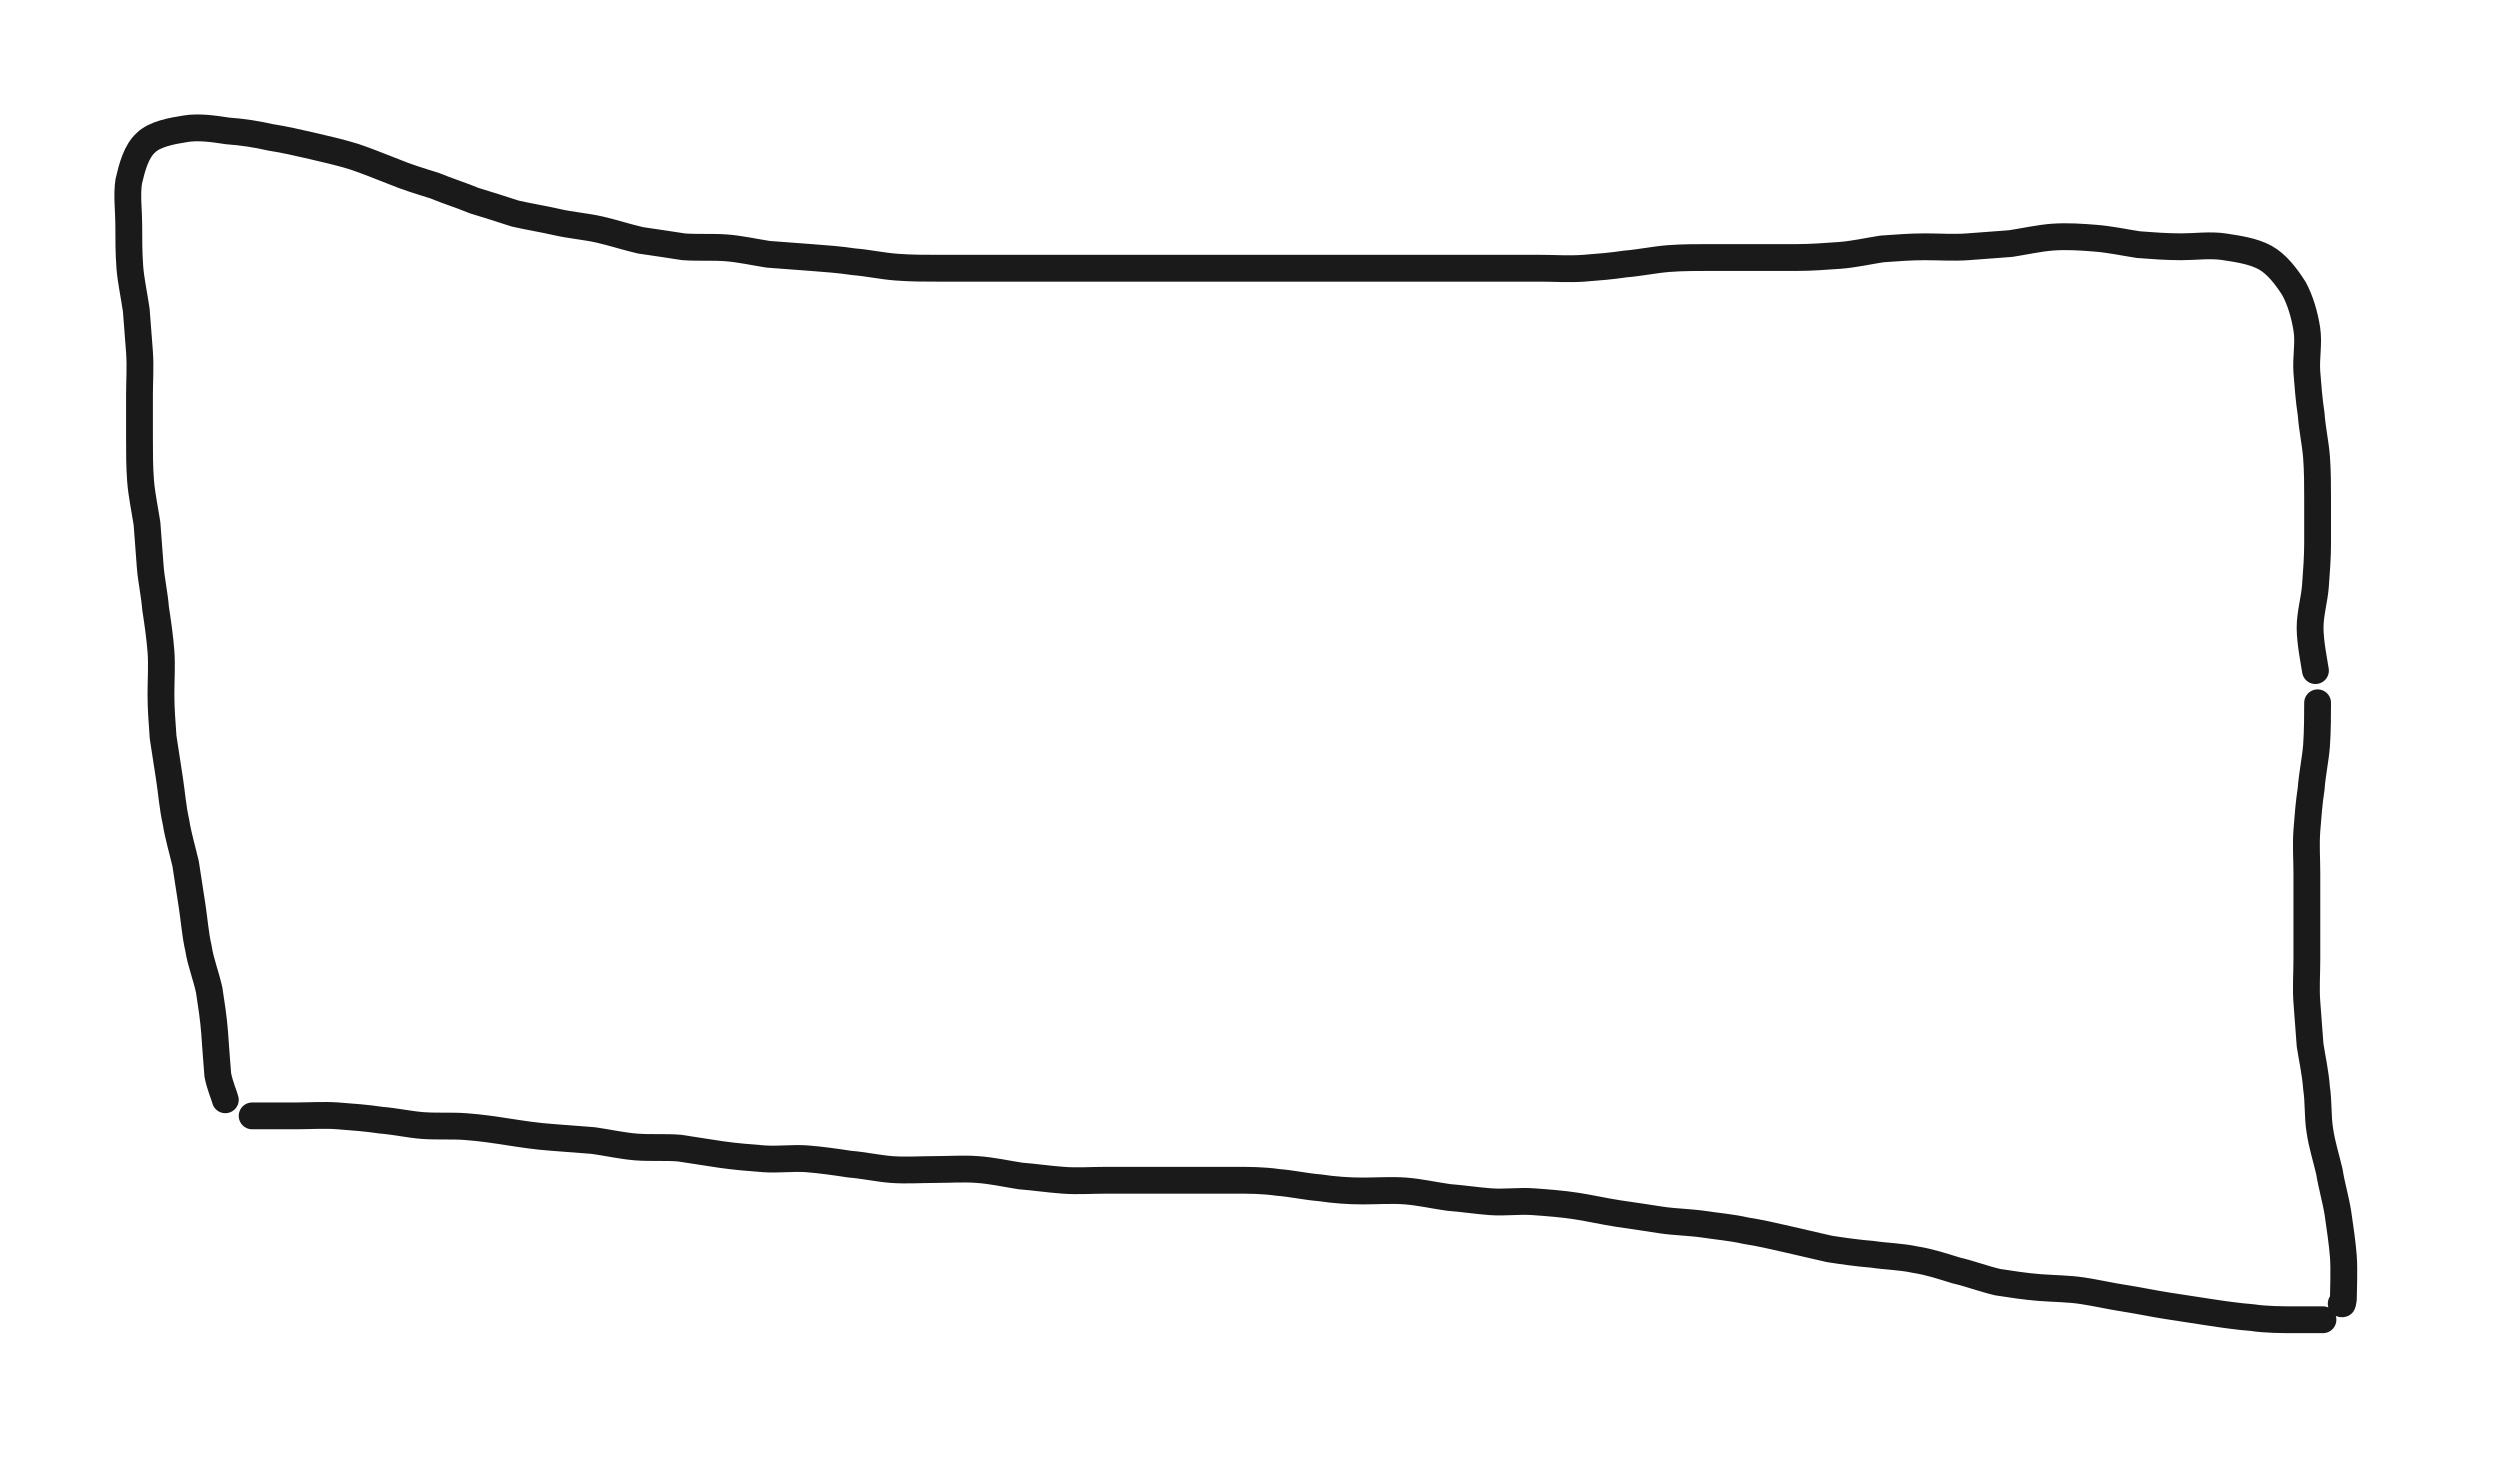
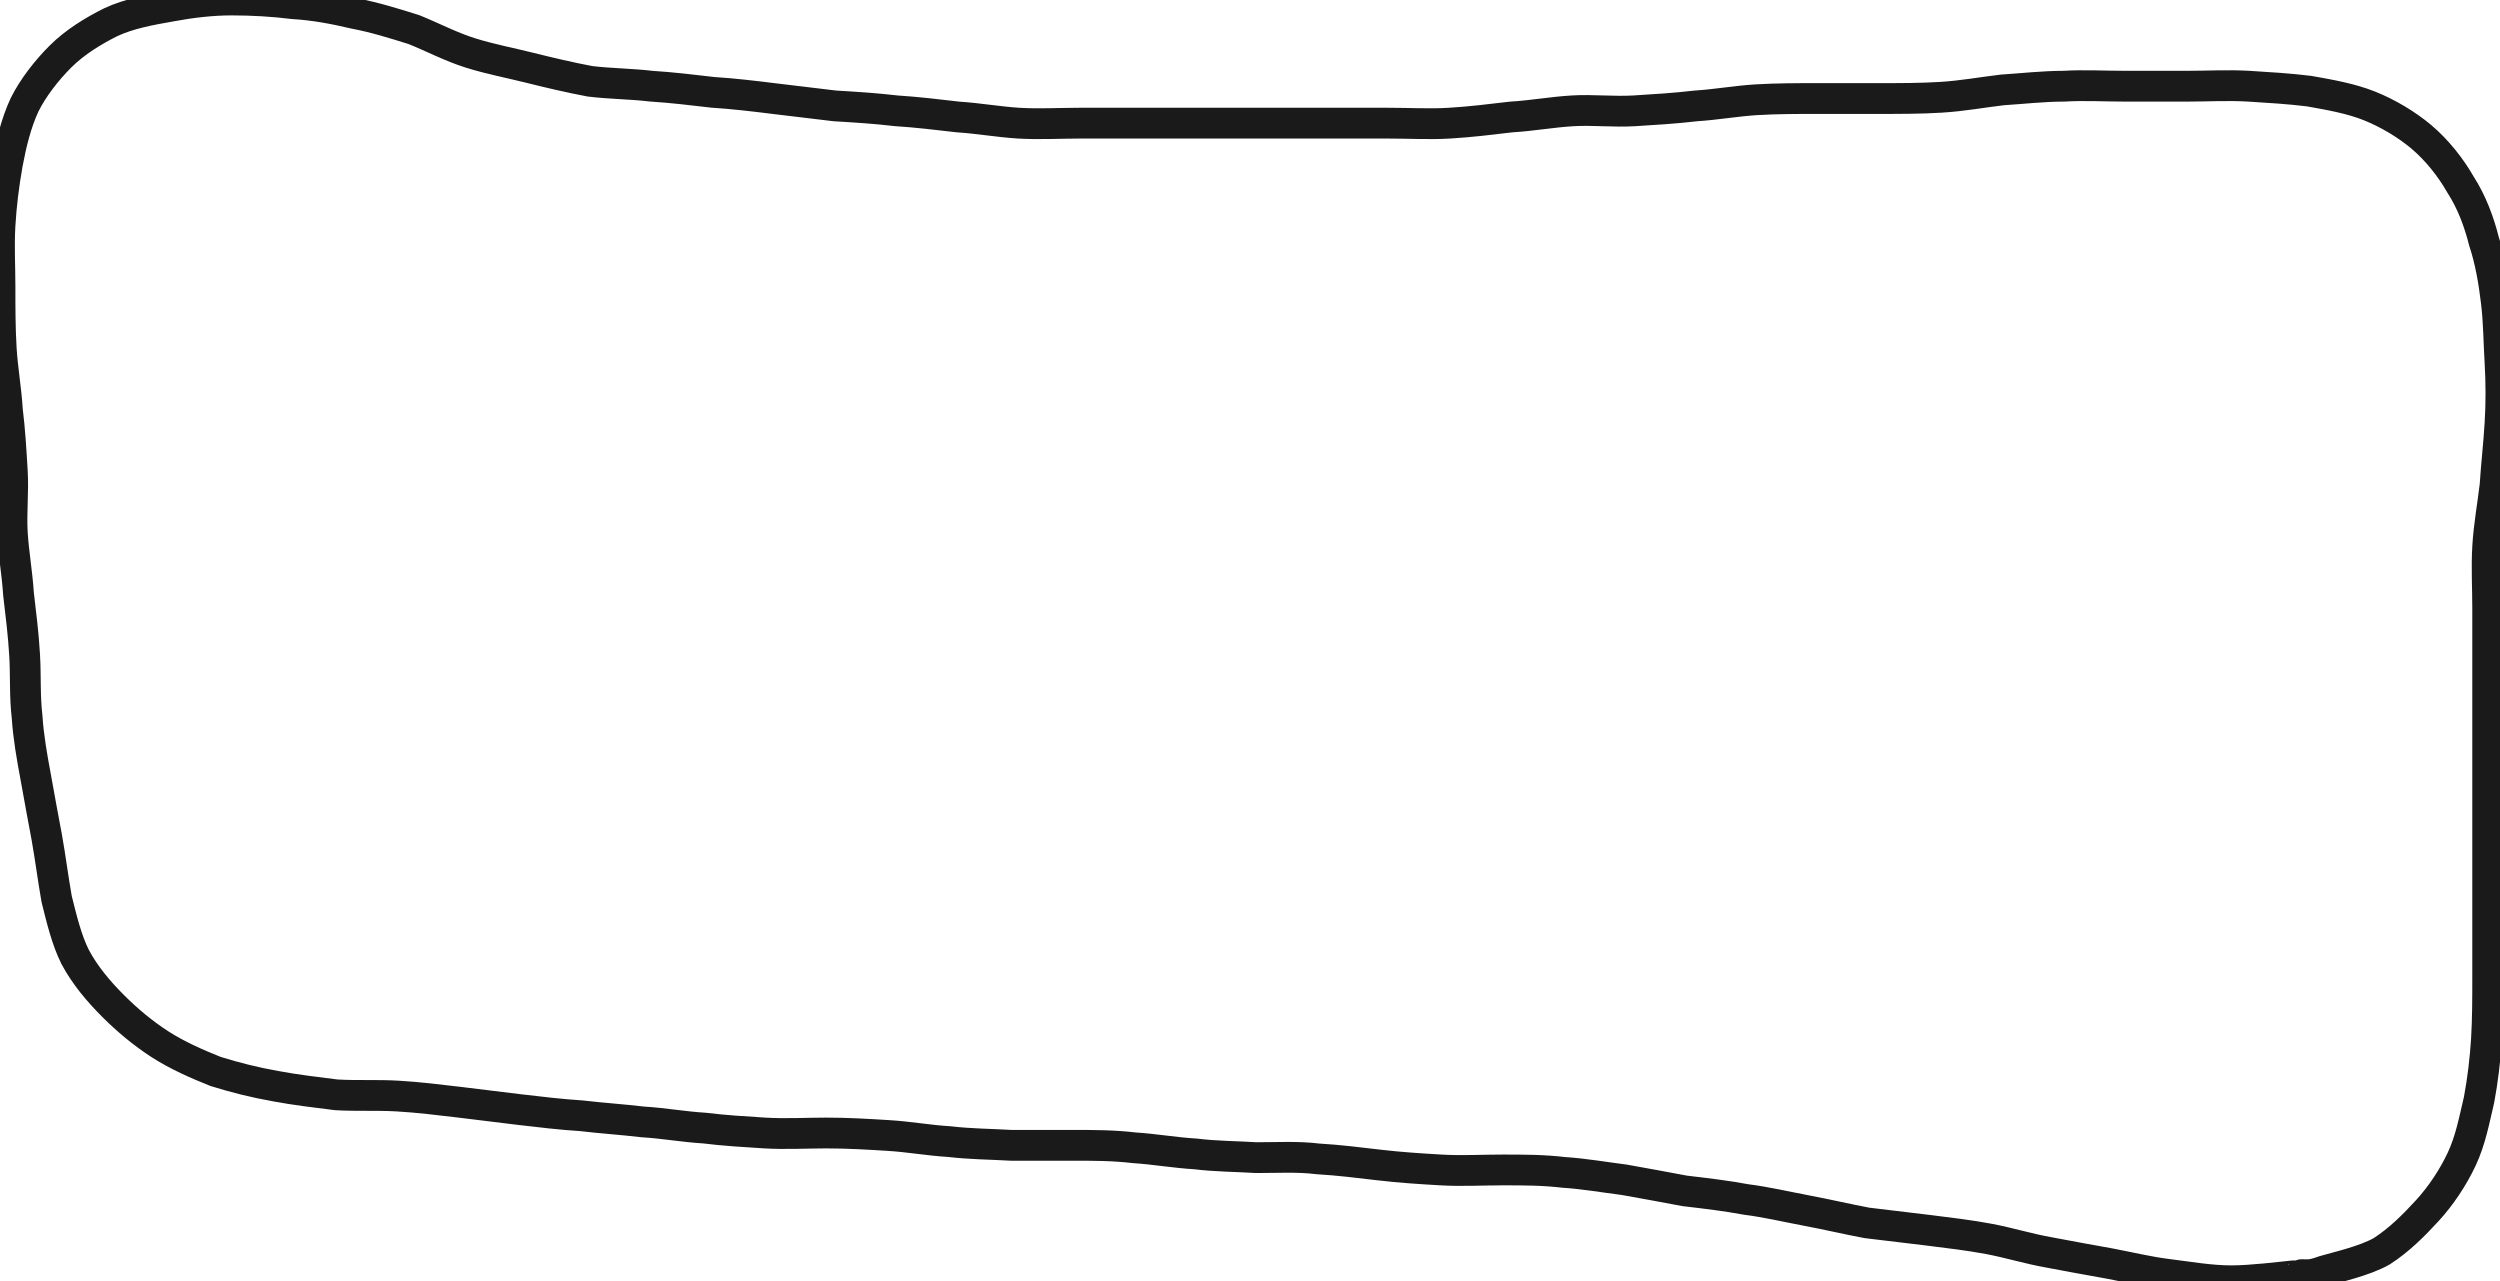
- <svg xmlns="http://www.w3.org/2000/svg" viewBox="0 0 233 138">
-   <path d="M215.8 62.5 C215.7 61.8 215.3 59.9 215.3 58.5 C215.3 57.2 215.7 55.9 215.8 54.6 C215.9 53.3 216.0 51.9 216.0 50.6 C216.0 49.3 216.0 47.9 216.0 46.6 C216.0 45.3 216.0 43.9 215.9 42.6 C215.8 41.3 215.5 40.0 215.4 38.6 C215.2 37.3 215.1 36.0 215.0 34.7 C214.9 33.3 215.2 32.0 215.0 30.7 C214.8 29.4 214.4 28.0 213.8 26.9 C213.1 25.8 212.2 24.6 211.1 24.0 C210.0 23.4 208.6 23.2 207.3 23.0 C206.0 22.8 204.6 23.0 203.3 23.0 C201.9 23.0 200.6 22.9 199.3 22.8 C198.0 22.6 196.6 22.3 195.3 22.2 C194.0 22.1 192.7 22.0 191.3 22.1 C190.0 22.2 188.7 22.5 187.4 22.7 C186.1 22.8 184.7 22.9 183.4 23.0 C182.1 23.1 180.7 23.0 179.4 23.0 C178.1 23.0 176.8 23.1 175.4 23.2 C174.1 23.4 172.8 23.7 171.5 23.8 C170.1 23.9 168.8 24.0 167.5 24.0 C166.2 24.0 164.8 24.0 163.5 24.0 C162.1 24.0 160.8 24.0 159.5 24.0 C158.1 24.0 156.8 24.0 155.5 24.1 C154.2 24.2 152.8 24.5 151.5 24.6 C150.2 24.8 148.9 24.9 147.6 25.0 C146.2 25.1 144.9 25.0 143.6 25.0 C142.2 25.0 140.9 25.0 139.6 25.0 C138.2 25.0 136.9 25.0 135.6 25.0 C134.2 25.0 132.9 25.0 131.6 25.0 C130.2 25.0 128.9 25.0 127.6 25.0 C126.2 25.0 124.9 25.0 123.6 25.0 C122.2 25.0 120.9 25.0 119.6 25.0 C118.2 25.0 116.9 25.0 115.6 25.0 C114.2 25.0 112.9 25.0 111.6 25.0 C110.2 25.0 108.9 25.0 107.6 25.0 C106.2 25.0 104.9 25.0 103.6 25.0 C102.2 25.0 100.9 25.0 99.6 25.0 C98.2 25.0 96.9 25.0 95.6 25.0 C94.2 25.0 92.9 25.0 91.6 25.0 C90.2 25.0 88.9 25.0 87.6 25.0 C86.2 25.0 84.9 25.0 83.6 24.9 C82.2 24.8 80.9 24.5 79.6 24.4 C78.3 24.2 76.9 24.1 75.6 24.0 C74.3 23.9 73.0 23.8 71.6 23.7 C70.3 23.5 69.0 23.2 67.7 23.1 C66.4 23.0 65.0 23.1 63.7 23.0 C62.4 22.8 61.1 22.6 59.7 22.4 C58.4 22.1 57.2 21.7 55.9 21.4 C54.6 21.1 53.2 21.0 51.9 20.7 C50.6 20.4 49.3 20.2 48.0 19.9 C46.8 19.5 45.5 19.1 44.2 18.7 C43.0 18.2 41.7 17.8 40.5 17.3 C39.2 16.9 37.9 16.5 36.7 16.0 C35.4 15.5 34.2 15.0 33.0 14.6 C31.7 14.2 30.4 13.9 29.1 13.6 C27.8 13.3 26.5 13.0 25.2 12.8 C23.9 12.5 22.6 12.3 21.2 12.2 C19.9 12.0 18.5 11.8 17.3 12.0 C16.0 12.2 14.4 12.5 13.6 13.3 C12.7 14.1 12.3 15.6 12.0 16.9 C11.8 18.2 12.0 19.6 12.0 20.9 C12.0 22.2 12.0 23.6 12.1 24.9 C12.2 26.2 12.5 27.5 12.7 28.9 C12.8 30.2 12.9 31.5 13.0 32.8 C13.1 34.2 13.0 35.5 13.0 36.8 C13.0 38.2 13.0 39.5 13.0 40.8 C13.0 42.2 13.0 43.5 13.1 44.8 C13.2 46.1 13.5 47.5 13.7 48.8 C13.8 50.1 13.9 51.4 14.0 52.8 C14.1 54.1 14.4 55.4 14.5 56.7 C14.7 58.0 14.9 59.4 15.0 60.7 C15.1 62.0 15.0 63.4 15.0 64.7 C15.0 66.0 15.1 67.3 15.2 68.7 C15.4 70.0 15.6 71.3 15.8 72.6 C16.0 73.9 16.1 75.3 16.4 76.6 C16.6 77.9 17.0 79.2 17.3 80.5 C17.5 81.8 17.7 83.1 17.9 84.4 C18.1 85.7 18.2 87.1 18.5 88.4 C18.7 89.7 19.2 90.9 19.5 92.3 C19.7 93.6 19.9 94.9 20.0 96.2 C20.1 97.5 20.2 99.1 20.3 100.2 C20.5 101.2 20.9 102.1 21.0 102.5 M216.0 65.5 C216.0 66.2 216.0 68.2 215.9 69.5 C215.8 70.8 215.5 72.1 215.4 73.5 C215.2 74.8 215.1 76.1 215.0 77.4 C214.9 78.8 215.0 80.1 215.0 81.4 C215.0 82.8 215.0 84.1 215.0 85.4 C215.0 86.8 215.0 88.1 215.0 89.4 C215.0 90.8 214.9 92.1 215.0 93.4 C215.1 94.8 215.2 96.1 215.3 97.4 C215.5 98.7 215.8 100.0 215.9 101.4 C216.1 102.7 216.0 104.0 216.2 105.3 C216.4 106.7 216.8 107.9 217.1 109.2 C217.3 110.5 217.7 111.8 217.9 113.1 C218.1 114.5 218.3 115.8 218.4 117.1 C218.5 118.4 218.4 120.4 218.4 121.1 C218.3 121.8 218.3 121.4 218.2 121.5 M23.5 104.0 C24.2 104.0 26.2 104.0 27.5 104.0 C28.8 104.0 30.2 103.9 31.5 104.0 C32.8 104.1 34.2 104.2 35.5 104.4 C36.8 104.5 38.1 104.8 39.4 104.9 C40.8 105.0 42.1 104.9 43.4 105.0 C44.8 105.1 46.1 105.3 47.4 105.5 C48.7 105.7 50.0 105.9 51.4 106.0 C52.7 106.1 54.0 106.2 55.3 106.3 C56.7 106.5 58.0 106.8 59.3 106.9 C60.6 107.0 62.0 106.9 63.3 107.0 C64.6 107.2 65.9 107.4 67.2 107.6 C68.6 107.8 69.9 107.9 71.2 108.0 C72.5 108.1 73.9 107.9 75.2 108.0 C76.5 108.1 77.9 108.3 79.2 108.5 C80.5 108.6 81.8 108.9 83.1 109.0 C84.5 109.1 85.8 109.0 87.1 109.0 C88.5 109.0 89.8 108.9 91.1 109.0 C92.5 109.1 93.8 109.4 95.1 109.6 C96.4 109.7 97.7 109.9 99.1 110.0 C100.4 110.1 101.7 110.0 103.1 110.0 C104.4 110.0 105.7 110.0 107.1 110.0 C108.4 110.0 109.7 110.0 111.1 110.0 C112.4 110.0 113.7 110.0 115.1 110.0 C116.4 110.0 117.7 110.0 119.1 110.2 C120.4 110.3 121.7 110.6 123.0 110.7 C124.3 110.9 125.7 111.0 127.0 111.0 C128.3 111.0 129.7 110.9 131.0 111.0 C132.3 111.1 133.6 111.4 135.0 111.6 C136.3 111.7 137.6 111.9 138.9 112.0 C140.3 112.1 141.6 111.9 142.9 112.0 C144.3 112.1 145.6 112.2 146.9 112.4 C148.2 112.6 149.5 112.9 150.8 113.1 C152.2 113.3 153.5 113.5 154.8 113.7 C156.1 113.9 157.4 113.9 158.8 114.1 C160.1 114.3 161.4 114.4 162.7 114.7 C164.0 114.9 165.3 115.2 166.6 115.5 C167.9 115.8 169.2 116.1 170.5 116.4 C171.8 116.6 173.2 116.8 174.5 116.9 C175.8 117.1 177.1 117.1 178.5 117.4 C179.8 117.6 181.0 118.0 182.3 118.4 C183.6 118.7 184.9 119.2 186.2 119.5 C187.5 119.7 188.8 119.9 190.1 120.0 C191.4 120.1 192.8 120.1 194.1 120.3 C195.4 120.5 196.7 120.8 198.0 121.0 C199.3 121.2 200.7 121.5 202.0 121.7 C203.3 121.9 204.6 122.1 205.9 122.3 C207.2 122.5 208.6 122.7 209.9 122.8 C211.2 123.0 212.8 123.0 213.9 123.0 C215.0 123.0 216.1 123.0 216.5 123.0" fill="none" stroke="#1a1a1a" stroke-width="2.5" vector-effect="non-scaling-stroke" stroke-linecap="round" stroke-linejoin="round" />
+ <svg xmlns="http://www.w3.org/2000/svg" viewBox="0 0 203 104">
+   <path d="M186.2 103.6 C185.2 103.7 182.8 104.0 181.2 104.0 C179.5 104.0 177.8 103.7 176.2 103.5 C174.5 103.3 172.9 102.9 171.3 102.6 C169.6 102.3 168.0 102.0 166.4 101.7 C164.7 101.4 163.1 100.9 161.5 100.6 C159.9 100.3 158.2 100.1 156.6 99.9 C154.9 99.7 153.2 99.5 151.6 99.3 C150.0 99.0 148.3 98.6 146.7 98.3 C145.1 98.0 143.4 97.6 141.8 97.4 C140.2 97.1 138.5 96.9 136.8 96.7 C135.2 96.4 133.6 96.1 131.9 95.8 C130.3 95.6 128.6 95.3 127.0 95.2 C125.3 95.0 123.7 95.0 122.0 95.0 C120.3 95.0 118.7 95.1 117.0 95.0 C115.3 94.9 113.7 94.8 112.0 94.6 C110.3 94.4 108.7 94.2 107.0 94.1 C105.4 93.9 103.7 94.0 102.0 94.0 C100.4 93.9 98.7 93.9 97.1 93.7 C95.4 93.6 93.7 93.3 92.1 93.2 C90.4 93.0 88.8 93.0 87.1 93.0 C85.4 93.0 83.8 93.0 82.1 93.0 C80.4 92.9 78.8 92.9 77.1 92.7 C75.4 92.6 73.8 92.3 72.1 92.2 C70.5 92.1 68.8 92.0 67.1 92.0 C65.5 92.0 63.8 92.1 62.1 92.0 C60.5 91.9 58.8 91.8 57.2 91.6 C55.5 91.5 53.9 91.2 52.2 91.1 C50.5 90.9 48.9 90.8 47.2 90.6 C45.6 90.5 43.9 90.3 42.2 90.1 C40.6 89.9 38.9 89.7 37.3 89.5 C35.6 89.3 34.0 89.1 32.3 89.0 C30.6 88.9 29.0 89.0 27.3 88.9 C25.7 88.7 24.0 88.5 22.4 88.2 C20.7 87.9 19.1 87.5 17.5 87.0 C16.0 86.4 14.4 85.7 13.0 84.8 C11.6 83.9 10.3 82.8 9.2 81.7 C8.0 80.5 6.9 79.2 6.1 77.7 C5.4 76.3 5.0 74.6 4.6 73.0 C4.3 71.3 4.1 69.7 3.8 68.0 C3.5 66.4 3.2 64.8 2.9 63.1 C2.6 61.5 2.3 59.8 2.2 58.2 C2.0 56.5 2.1 54.9 2.0 53.2 C1.9 51.5 1.7 49.9 1.5 48.2 C1.4 46.6 1.1 44.9 1.0 43.3 C0.9 41.6 1.1 39.9 1.0 38.3 C0.9 36.6 0.8 34.9 0.6 33.3 C0.5 31.6 0.2 30.0 0.1 28.3 C-0.0 26.6 0.0 25.0 0.0 23.3 C-0.0 21.6 -0.1 20.0 0.0 18.3 C0.1 16.6 0.3 15.0 0.6 13.3 C0.9 11.7 1.3 10.0 2.0 8.5 C2.7 7.1 3.8 5.7 4.9 4.6 C6.1 3.4 7.6 2.5 9.0 1.8 C10.5 1.1 12.2 0.8 13.9 0.5 C15.5 0.2 17.2 0.0 18.8 0.0 C20.5 -0.0 22.2 0.1 23.8 0.3 C25.5 0.4 27.1 0.7 28.8 1.1 C30.4 1.4 32.0 1.9 33.6 2.4 C35.1 3.0 36.6 3.8 38.2 4.3 C39.8 4.8 41.4 5.1 43.0 5.5 C44.6 5.9 46.3 6.3 47.9 6.6 C49.5 6.8 51.2 6.8 52.9 7.0 C54.5 7.1 56.2 7.3 57.9 7.5 C59.5 7.6 61.2 7.8 62.8 8.0 C64.5 8.2 66.1 8.4 67.8 8.6 C69.5 8.7 71.1 8.8 72.8 9.0 C74.4 9.1 76.1 9.3 77.8 9.5 C79.4 9.6 81.1 9.9 82.7 10.0 C84.4 10.1 86.1 10.0 87.7 10.0 C89.4 10.0 91.1 10.0 92.7 10.0 C94.4 10.0 96.1 10.0 97.7 10.0 C99.4 10.0 101.1 10.0 102.7 10.0 C104.4 10.0 106.1 10.0 107.7 10.0 C109.4 10.0 111.1 10.0 112.7 10.0 C114.4 10.0 116.1 10.1 117.7 10.0 C119.4 9.9 121.0 9.7 122.7 9.5 C124.4 9.4 126.0 9.1 127.7 9.0 C129.3 8.9 131.0 9.1 132.7 9.0 C134.3 8.9 136.0 8.8 137.7 8.6 C139.3 8.5 141.0 8.2 142.6 8.1 C144.3 8.0 146.0 8.0 147.6 8.0 C149.3 8.0 151.0 8.0 152.6 8.0 C154.3 8.0 156.0 8.0 157.6 7.9 C159.3 7.8 160.9 7.5 162.6 7.3 C164.2 7.2 165.9 7.0 167.6 7.0 C169.2 6.9 170.9 7.0 172.6 7.0 C174.2 7.0 175.9 7.0 177.6 7.0 C179.2 7.0 180.9 6.9 182.6 7.0 C184.2 7.1 185.9 7.2 187.5 7.4 C189.2 7.7 190.9 8.0 192.4 8.6 C193.9 9.2 195.4 10.1 196.6 11.1 C197.9 12.2 199.0 13.6 199.8 15.0 C200.7 16.4 201.3 18.0 201.7 19.6 C202.2 21.1 202.5 22.8 202.7 24.5 C202.9 26.1 202.9 27.8 203.0 29.4 C203.1 31.1 203.1 32.8 203.0 34.4 C202.9 36.1 202.7 37.8 202.6 39.4 C202.4 41.1 202.1 42.7 202.0 44.4 C201.9 46.1 202.0 47.7 202.0 49.4 C202.0 51.1 202.0 52.7 202.0 54.4 C202.0 56.1 202.0 57.7 202.0 59.4 C202.0 61.1 202.0 62.7 202.0 64.4 C202.0 66.1 202.0 67.7 202.0 69.4 C202.0 71.1 202.0 72.7 202.0 74.4 C202.0 76.1 202.0 77.7 202.0 79.4 C202.0 81.1 202.0 82.7 201.9 84.4 C201.8 86.0 201.6 87.7 201.3 89.3 C200.9 91.0 200.6 92.6 199.9 94.1 C199.2 95.6 198.2 97.1 197.1 98.3 C196.0 99.5 194.8 100.7 193.4 101.6 C192.0 102.4 189.7 102.9 188.7 103.2 C187.6 103.6 187.4 103.5 186.9 103.5 C186.5 103.6 187.1 103.6 186.2 103.6 Z" fill="none" stroke="#1a1a1a" stroke-width="2.5" vector-effect="non-scaling-stroke" stroke-linecap="round" stroke-linejoin="round" />
</svg>
